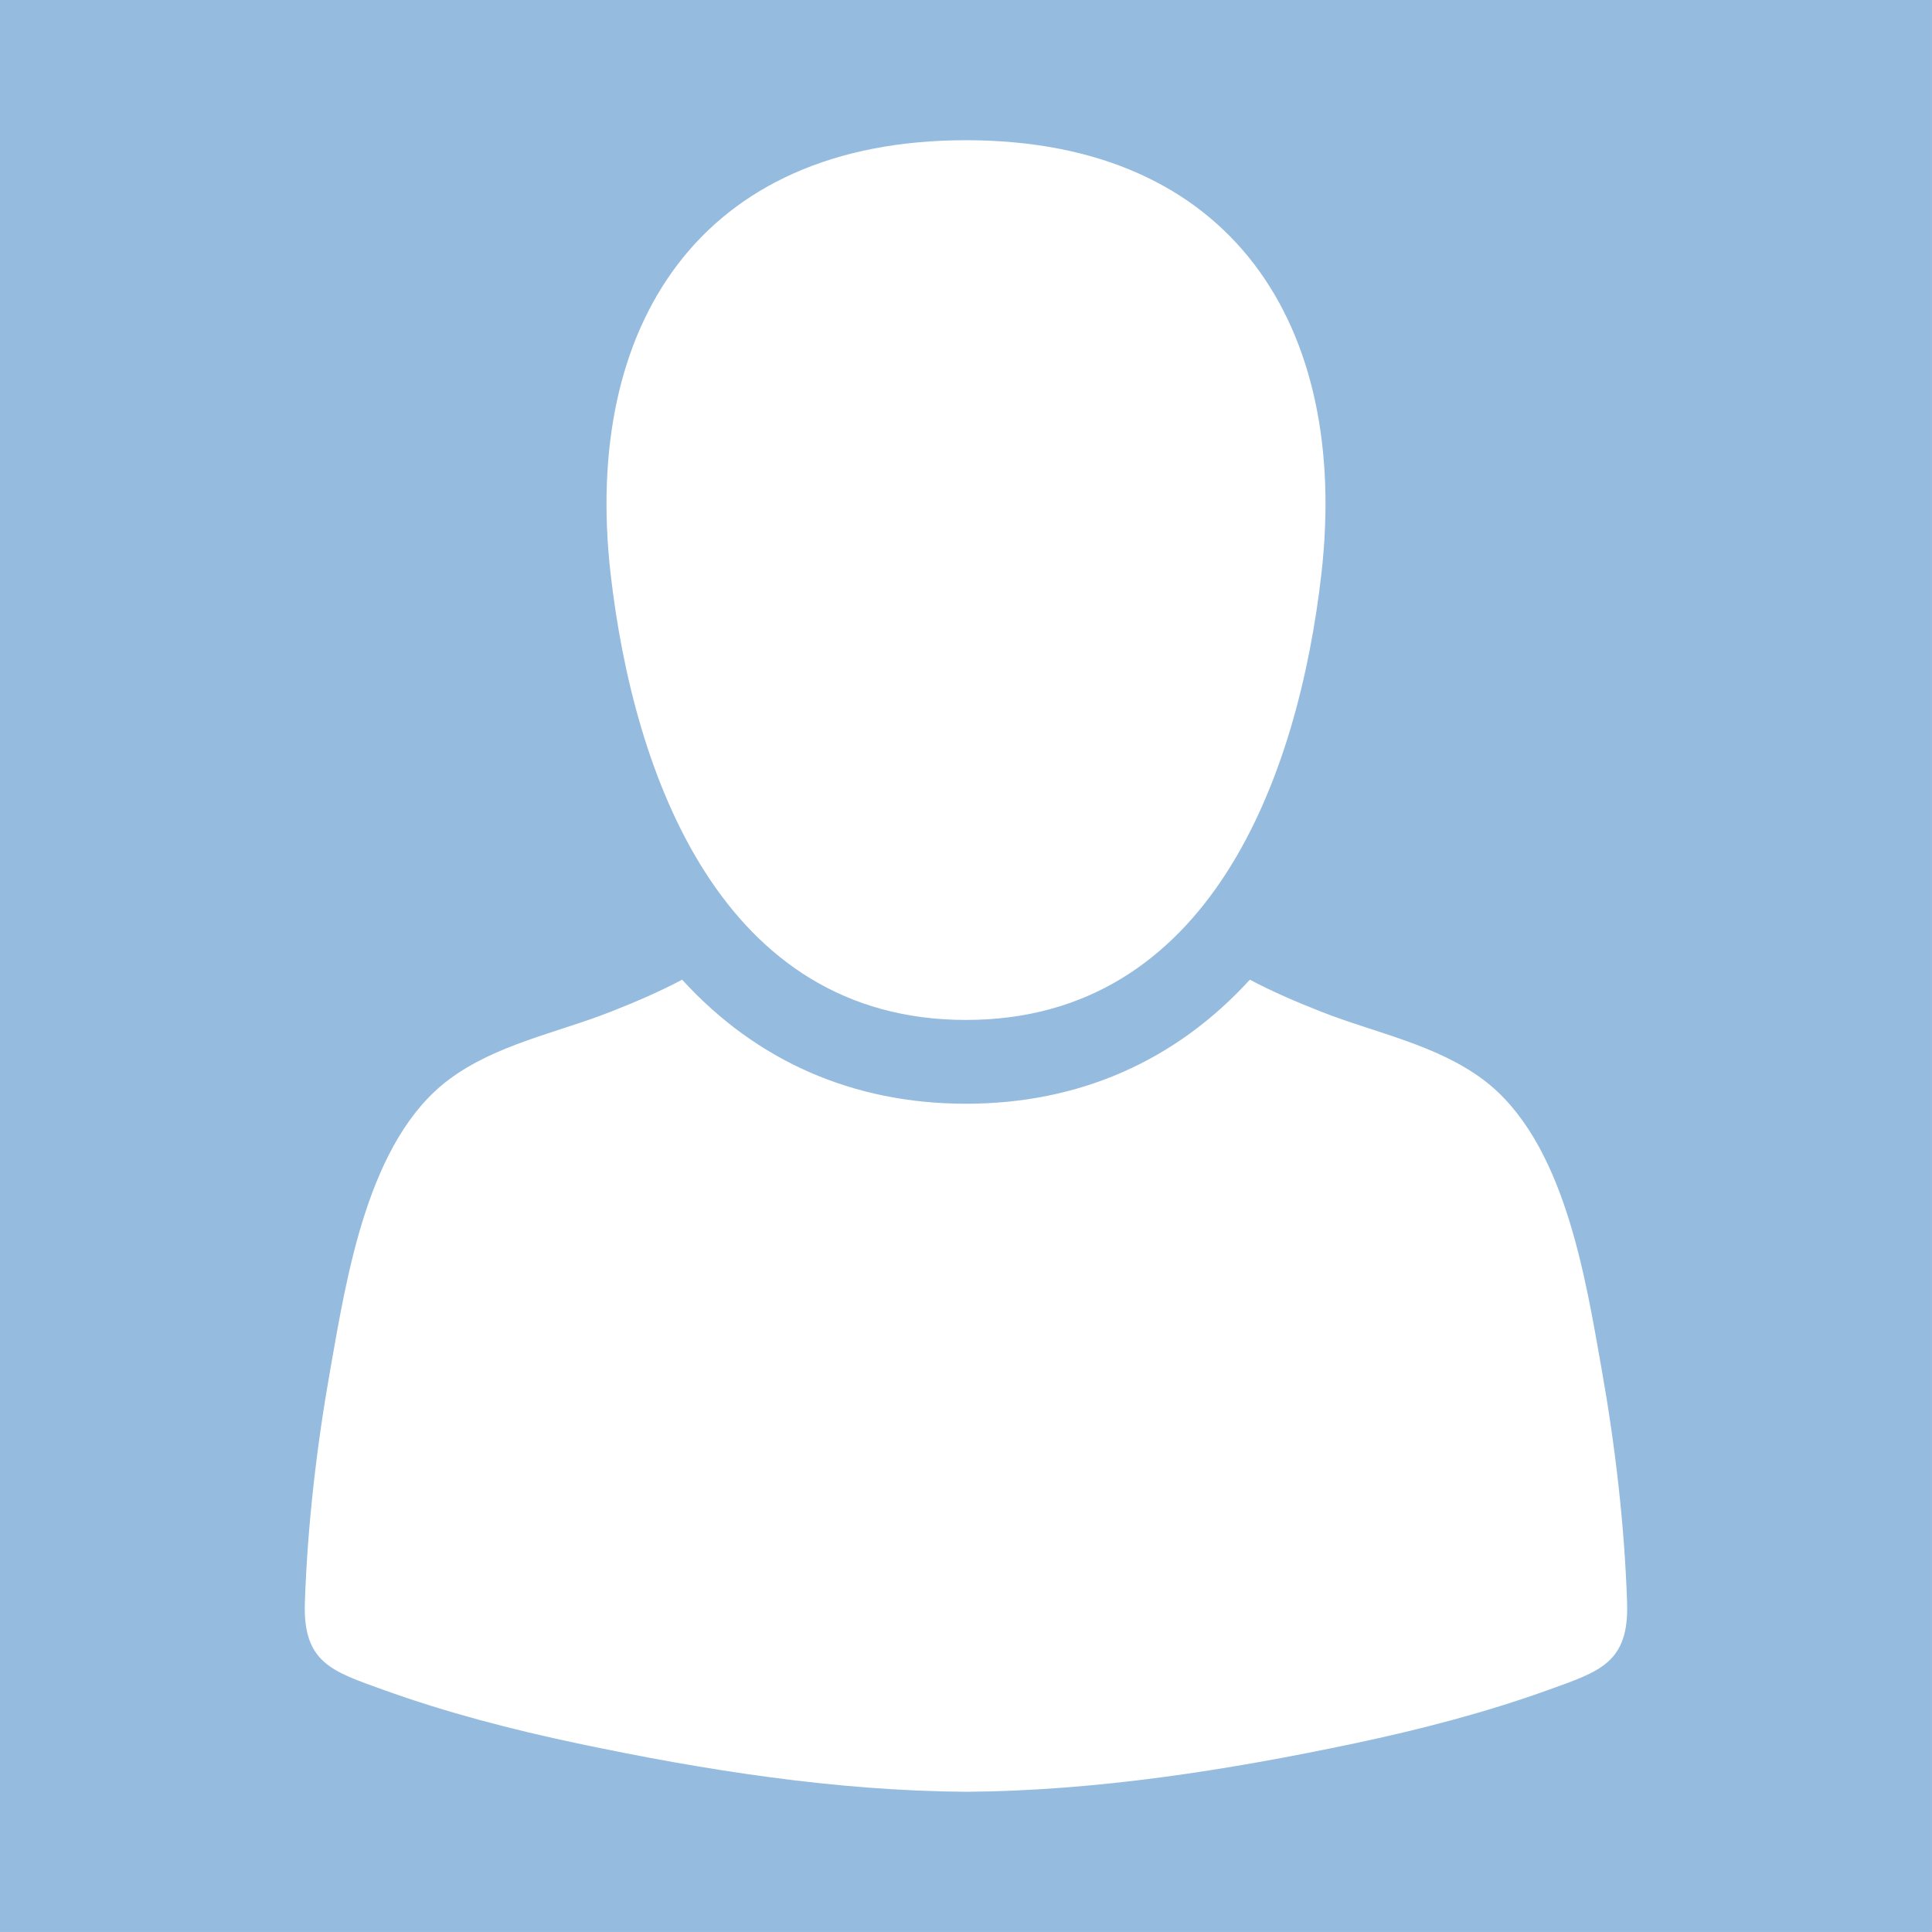
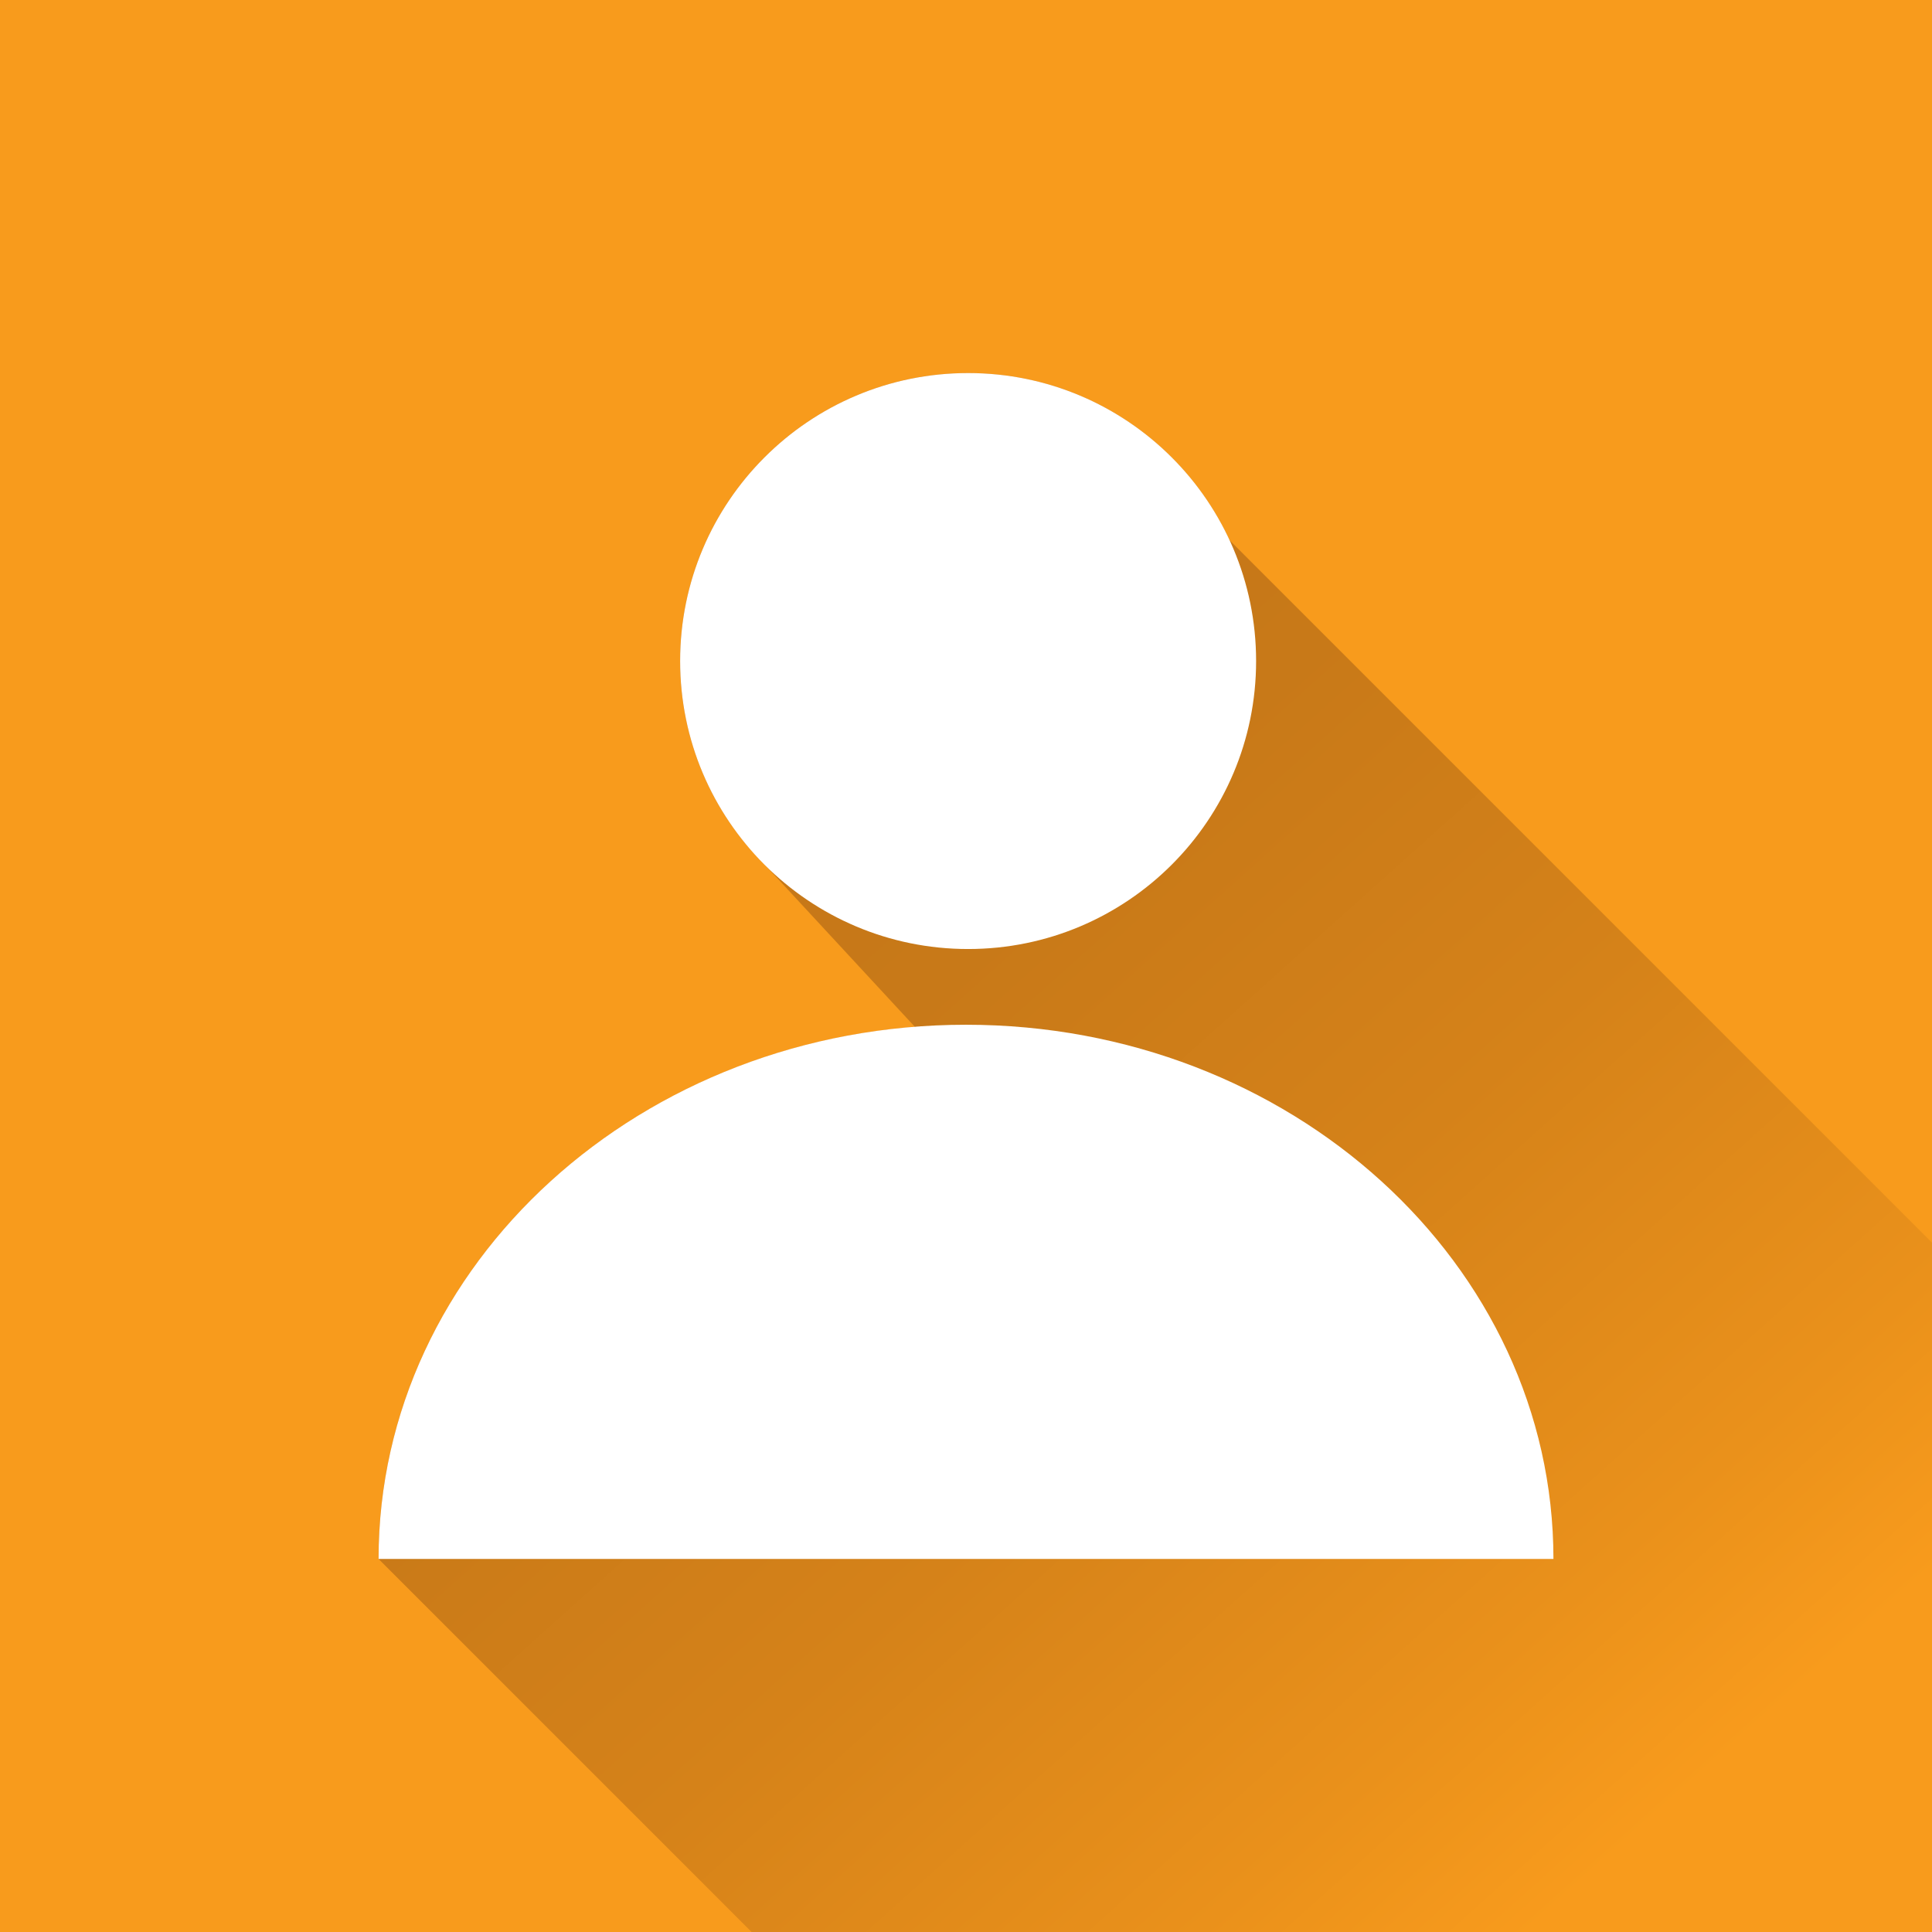
- <svg xmlns="http://www.w3.org/2000/svg" version="1.1" width="250" height="250" viewBox="0 0 250 250">
-   <g transform="translate(-266.4285,-401.6479)">
-     <g transform="matrix(0.6833335,0,0,0.6833335,581.9429,550.7716)" fill="#95bbdf">
-       <rect style="enable-background:accumulate;color:#000000;" rx="0" ry="0" height="365.85" width="365.85" y="-218.23" x="-461.73" fill="#95bbdf" />
-     </g>
-     <g transform="matrix(0.3492021,0,0,0.3492021,284.5731,419.792)" fill="#FFF">
-       <g fill="#FFF">
-         <path d="M306,325.99c90.56-0.01,123.15-90.68,131.68-165.17,10.51-91.76-32.88-160.82-131.68-160.82-98.78,0-142.19,69.055-131.68,160.82,8.54,74.484,41.114,165.18,131.68,165.17z" />
-         <path d="m550.98,541.91c-0.99-28.904-4.377-57.939-9.421-86.393-6.111-34.469-13.889-85.002-43.983-107.46-17.404-12.988-39.941-17.249-59.865-25.081-9.697-3.81-18.384-7.594-26.537-11.901-27.518,30.176-63.4,45.962-105.19,45.964-41.774,0-77.652-15.786-105.17-45.964-8.153,4.308-16.84,8.093-26.537,11.901-19.924,7.832-42.461,12.092-59.863,25.081-30.096,22.463-37.873,72.996-43.983,107.46-5.045,28.454-8.433,57.489-9.422,86.393-0.766,22.387,10.288,25.525,29.017,32.284,23.453,8.458,47.666,14.737,72.041,19.884,47.077,9.941,95.603,17.582,143.92,17.924,48.318-0.343,96.844-7.983,143.92-17.924,24.375-5.145,48.59-11.424,72.041-19.884,18.736-6.757,29.789-9.895,29.023-32.284z" />
-       </g>
-     </g>
+ <svg xmlns="http://www.w3.org/2000/svg" xmlns:xlink="http://www.w3.org/1999/xlink" version="1.1" id="Layer_2" x="0px" y="0px" width="250px" height="250px" viewBox="0 0 250 250" enable-background="new 0 0 250 250" xml:space="preserve">
+   <rect x="-15.789" y="-20.289" fill="#F89B1C" width="293" height="293.289" />
+   <g>
+     <defs>
+       <rect id="SVGID_1_" width="250" height="250" />
+     </defs>
+     <clipPath id="SVGID_2_">
+       <use xlink:href="#SVGID_1_" overflow="visible" />
+     </clipPath>
+     <linearGradient id="SVGID_3_" gradientUnits="userSpaceOnUse" x1="79.073" y1="95.288" x2="209.119" y2="240.244">
+       <stop offset="0" style="stop-color:#C47618" />
+       <stop offset="0.269" style="stop-color:#C87918" />
+       <stop offset="0.557" style="stop-color:#D58219" />
+       <stop offset="0.852" style="stop-color:#EA911B" />
+       <stop offset="1" style="stop-color:#F89B1C" />
+     </linearGradient>
+     <path clip-path="url(#SVGID_2_)" fill="url(#SVGID_3_)" d="M118.387,132.876c-38.882,3.05-69.4,32.702-69.4,68.852l200,200h152.027   c0-22.348-11.672-42.206-29.762-54.842c-4.828-7.004-10.995-13.162-18.181-18.182c-2.687-3.896-5.788-7.527-9.249-10.851   c11.182-6.433,18.717-18.49,18.717-32.316c0-14.993-8.858-27.911-21.624-33.824L159.097,69.896   c-5.913-12.765-18.829-21.624-33.823-21.624c-20.581,0-37.265,16.685-37.265,37.266c0,9.055,3.231,17.352,8.602,23.807   L118.387,132.876z" />
+   </g>
+   <g>
+     <circle fill="#FFFFFF" cx="125.274" cy="85.538" r="37.265" />
+     <path fill="#FFFFFF" d="M48.987,201.728c0-38.178,34.033-69.127,76.013-69.127s76.014,30.949,76.014,69.127H48.987z" />
  </g>
</svg>
